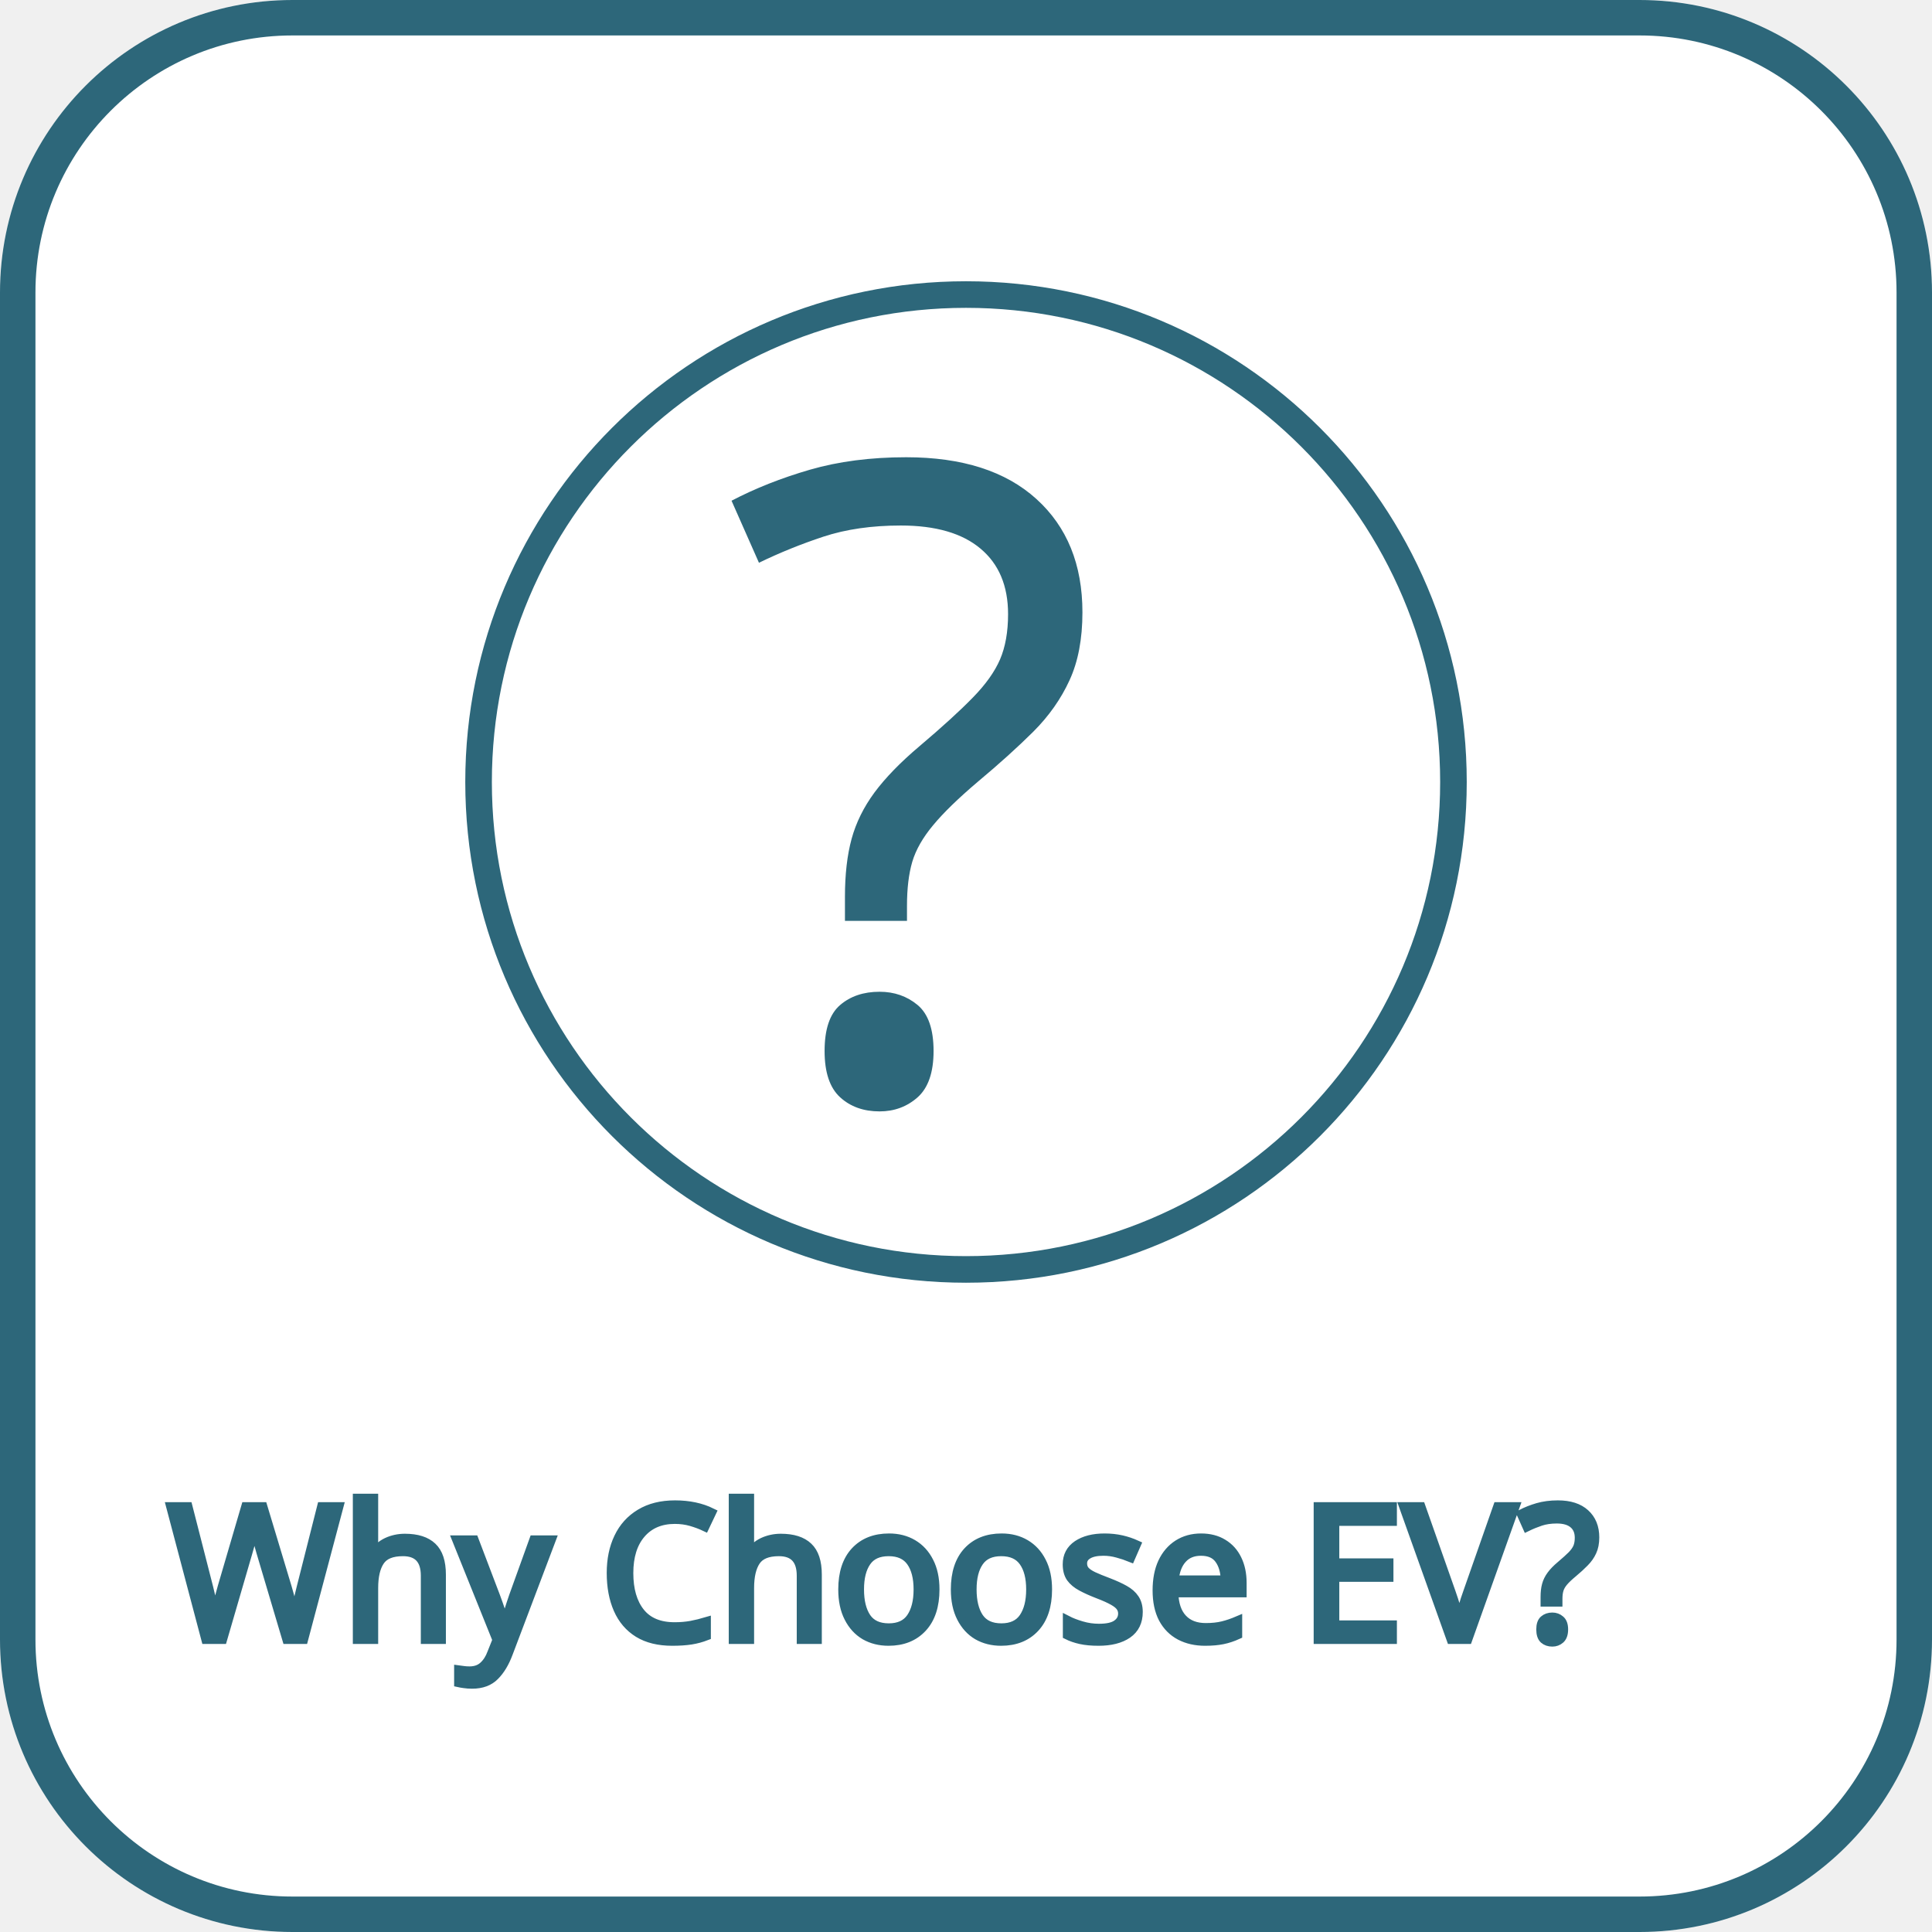
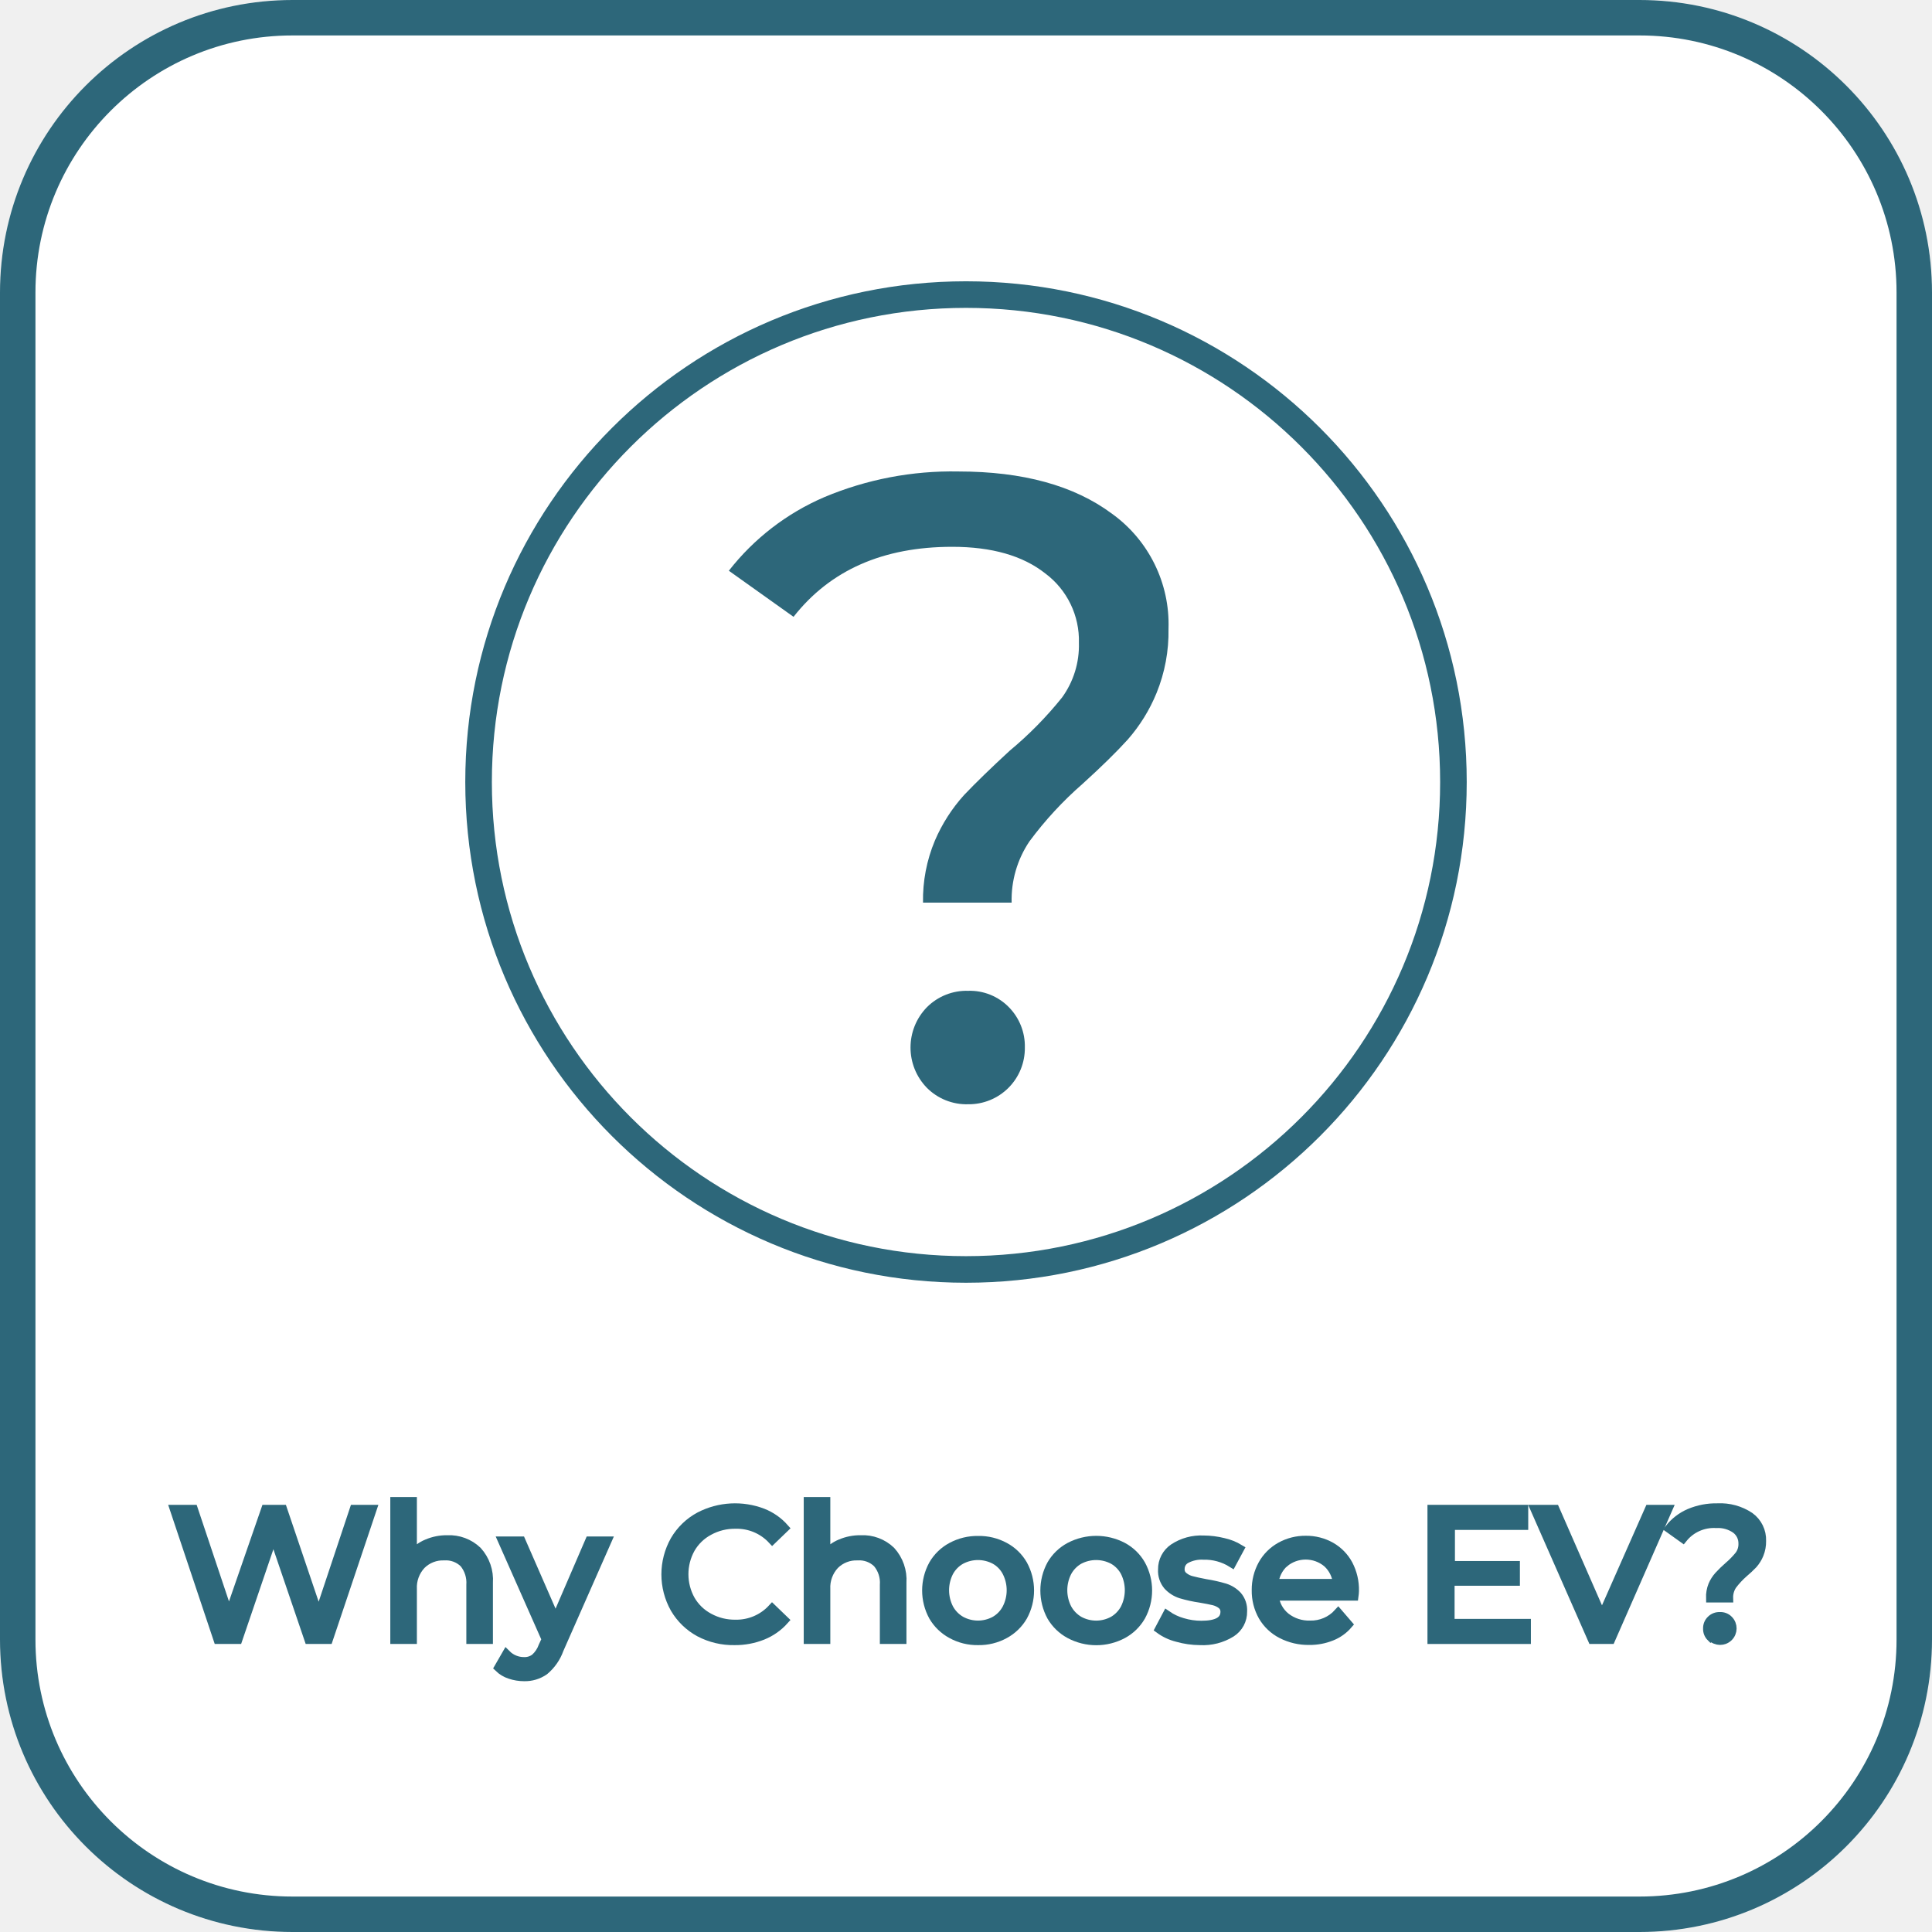
- <svg xmlns="http://www.w3.org/2000/svg" id="Component_6_1" data-name="Component 6 – 1" width="218" height="218" viewBox="0 0 218 218">
-   <g id="Rectangle_11" data-name="Rectangle 11" fill="#fff" stroke="#2d677a" stroke-width="4">
-     <rect width="218" height="218" rx="33" stroke="none" />
-     <rect x="2" y="2" width="214" height="214" rx="31" fill="none" />
-   </g>
-   <g id="Layer_2" data-name="Layer 2" transform="translate(52.5 28.23)">
-     <g id="Layer_1" data-name="Layer 1" transform="translate(1.5 -1.23)">
-       <circle id="Ellipse_25" data-name="Ellipse 25" cx="55.001" cy="55.001" r="55.001" transform="translate(0 6.236)" fill="none" stroke="#2d677a" stroke-miterlimit="10" stroke-width="3" />
-       <text id="_" data-name="?" transform="translate(27.341 97)" fill="#2d677a" font-size="100" font-family="Montserrat-Medium, Montserrat" font-weight="500">
-         <tspan x="0" y="0">?</tspan>
-       </text>
+ <svg xmlns="http://www.w3.org/2000/svg" viewBox="0 0 218 218">
+   <defs>
+     <style>.cls-1{fill:#fff;}.cls-2,.cls-3,.cls-6{fill:none;stroke:#2d677a;}.cls-2{stroke-width:4px;}.cls-3{stroke-miterlimit:10;stroke-width:3px;}.cls-4{isolation:isolate;}.cls-5{fill:#2d677a;}</style>
+   </defs>
+   <g id="Layer_2" data-name="Layer 2">
+     <g id="Component_6_1" data-name="Component 6 1">
+       <rect class="cls-1" width="218" height="218" rx="33" />
+       <rect class="cls-2" x="2" y="2" width="214" height="214" rx="31" />
+       <g id="Layer_1-2" data-name="Layer 1">
+         <circle id="Ellipse_25" data-name="Ellipse 25" class="cls-3" cx="109" cy="88.24" r="55" />
+         <g id="_" data-name=" " class="cls-4">
+           <g class="cls-4">
+             <path class="cls-5" d="M105.49,94.85a18.53,18.53,0,0,1,3.3-5.15q2-2.1,5.15-5a41.75,41.75,0,0,0,5.9-6,10,10,0,0,0,1.9-6.15,9.45,9.45,0,0,0-3.8-7.85q-3.8-3-10.5-3-11.7,0-17.9,7.9l-7.3-5.2A27.37,27.37,0,0,1,93,56.1a37.19,37.19,0,0,1,15.15-2.9q10.9,0,17.3,4.75a15.36,15.36,0,0,1,6.4,13,18.28,18.28,0,0,1-1.35,7.25,18.69,18.69,0,0,1-3.25,5.25q-1.9,2.1-5.1,5a40.74,40.74,0,0,0-6,6.5,11.79,11.79,0,0,0-2,6.9h-10A17.25,17.25,0,0,1,105.49,94.85Zm-.9,27.9a6.52,6.52,0,0,1,0-9.1,6.31,6.31,0,0,1,4.65-1.85,6.15,6.15,0,0,1,4.6,1.85,6.27,6.27,0,0,1,1.8,4.55,6.32,6.32,0,0,1-6.4,6.4A6.31,6.31,0,0,1,104.59,122.75Z" />
+           </g>
+         </g>
+       </g>
+       <g class="cls-4">
+         <path class="cls-5" d="M42,170.3,37.06,185H34.85l-4-11.74-4,11.74H24.59l-4.92-14.7h2.16l4,11.95,4.14-11.95h1.93l4.06,12,4-12Z" />
+         <path class="cls-5" d="M53.87,175a4.85,4.85,0,0,1,1.25,3.6V185h-2v-6.17a3.47,3.47,0,0,0-.77-2.44,2.91,2.91,0,0,0-2.23-.82,3.46,3.46,0,0,0-2.58,1,3.72,3.72,0,0,0-1,2.74V185h-2V169.42h2v6a4.05,4.05,0,0,1,1.65-1.24,5.59,5.59,0,0,1,2.28-.45A4.6,4.6,0,0,1,53.87,175Z" />
+         <path class="cls-5" d="M68.5,173.87l-5.4,12.24a5.57,5.57,0,0,1-1.67,2.4,3.82,3.82,0,0,1-2.3.69,4.94,4.94,0,0,1-1.58-.26,3.27,3.27,0,0,1-1.28-.77l.87-1.51a2.78,2.78,0,0,0,2,.82,1.93,1.93,0,0,0,1.23-.39,3.23,3.23,0,0,0,.89-1.33l.36-.78-4.92-11.11h2.1l3.89,8.9,3.84-8.9Z" />
+         <path class="cls-5" d="M78.92,184.19a7.19,7.19,0,0,1-2.78-2.69,7.84,7.84,0,0,1,0-7.7,7.15,7.15,0,0,1,2.79-2.69,8.71,8.71,0,0,1,7.14-.4,6.39,6.39,0,0,1,2.44,1.71l-1.37,1.32A5.46,5.46,0,0,0,83,172a6,6,0,0,0-3,.74,5.23,5.23,0,0,0-2.07,2,5.94,5.94,0,0,0,0,5.78,5.23,5.23,0,0,0,2.07,2,6,6,0,0,0,3,.74,5.49,5.49,0,0,0,4.13-1.76l1.37,1.32a6.56,6.56,0,0,1-2.45,1.72,8.31,8.31,0,0,1-3.16.59A8.15,8.15,0,0,1,78.92,184.19Z" />
+         <path class="cls-5" d="M100.53,175a4.85,4.85,0,0,1,1.25,3.6V185h-2v-6.17a3.42,3.42,0,0,0-.78-2.44,2.91,2.91,0,0,0-2.23-.82,3.46,3.46,0,0,0-2.58,1,3.72,3.72,0,0,0-1,2.74V185h-2V169.42h2v6a4.05,4.05,0,0,1,1.65-1.24,5.59,5.59,0,0,1,2.28-.45A4.58,4.58,0,0,1,100.53,175Z" />
+         <path class="cls-5" d="M107.37,184.39a5.31,5.31,0,0,1-2.07-2,6.08,6.08,0,0,1,0-5.85,5.22,5.22,0,0,1,2.07-2,6.12,6.12,0,0,1,3-.73,6.05,6.05,0,0,1,3,.73,5.2,5.2,0,0,1,2.06,2,6.08,6.08,0,0,1,0,5.85,5.29,5.29,0,0,1-2.06,2,6,6,0,0,1-3,.74A6,6,0,0,1,107.37,184.39Zm4.9-1.52a3.43,3.43,0,0,0,1.33-1.39,4.51,4.51,0,0,0,0-4.09,3.34,3.34,0,0,0-1.33-1.38,4.08,4.08,0,0,0-3.84,0,3.45,3.45,0,0,0-1.35,1.38,4.51,4.51,0,0,0,0,4.09,3.54,3.54,0,0,0,1.35,1.39,4,4,0,0,0,3.84,0Z" />
+         <path class="cls-5" d="M120.7,184.39a5.31,5.31,0,0,1-2.07-2,6.15,6.15,0,0,1,0-5.85,5.22,5.22,0,0,1,2.07-2,6.45,6.45,0,0,1,6,0,5.17,5.17,0,0,1,2.05,2,6.08,6.08,0,0,1,0,5.85,5.26,5.26,0,0,1-2.05,2,6.37,6.37,0,0,1-6,0Zm4.91-1.52a3.49,3.49,0,0,0,1.33-1.39,4.6,4.6,0,0,0,0-4.09,3.4,3.4,0,0,0-1.33-1.38,4.1,4.1,0,0,0-3.85,0,3.49,3.49,0,0,0-1.34,1.38,4.51,4.51,0,0,0,0,4.09,3.59,3.59,0,0,0,1.34,1.39,4,4,0,0,0,3.85,0Z" />
+         <path class="cls-5" d="M132.82,184.76a5.74,5.74,0,0,1-2-.94l.84-1.59a6,6,0,0,0,1.78.84,7.35,7.35,0,0,0,2.12.31c1.77,0,2.65-.5,2.65-1.51a1,1,0,0,0-.36-.8,2.38,2.38,0,0,0-.89-.43q-.54-.13-1.53-.3a15.43,15.43,0,0,1-2.19-.48,3.42,3.42,0,0,1-1.46-.93,2.59,2.59,0,0,1-.61-1.83,2.86,2.86,0,0,1,1.26-2.42,5.64,5.64,0,0,1,3.38-.92,9.46,9.46,0,0,1,2.23.28,6,6,0,0,1,1.83.73l-.86,1.6a5.8,5.8,0,0,0-3.22-.88,3.72,3.72,0,0,0-1.95.42,1.26,1.26,0,0,0-.67,1.11,1,1,0,0,0,.38.86,2.26,2.26,0,0,0,.93.46c.37.1.89.21,1.56.34a17.08,17.08,0,0,1,2.18.49,3.29,3.29,0,0,1,1.42.9,2.48,2.48,0,0,1,.58,1.76,2.77,2.77,0,0,1-1.29,2.4,6.05,6.05,0,0,1-3.52.9A9.48,9.48,0,0,1,132.82,184.76Z" />
+         <path class="cls-5" d="M152.79,180.11h-9a3.51,3.51,0,0,0,1.29,2.36,4.25,4.25,0,0,0,2.74.89A4.14,4.14,0,0,0,151,182l1.12,1.3a4.8,4.8,0,0,1-1.88,1.34,6.53,6.53,0,0,1-2.51.47,6.6,6.6,0,0,1-3.13-.73,5.2,5.2,0,0,1-2.11-2,5.8,5.8,0,0,1-.75-2.95,5.9,5.9,0,0,1,.73-2.91,5.18,5.18,0,0,1,2-2,5.75,5.75,0,0,1,2.87-.73,5.65,5.65,0,0,1,2.85.73,5.08,5.08,0,0,1,1.95,2,6.13,6.13,0,0,1,.7,3A5.25,5.25,0,0,1,152.79,180.11Zm-7.89-3.76a3.56,3.56,0,0,0-1.14,2.31h7.14a3.55,3.55,0,0,0-1.14-2.3,3.78,3.78,0,0,0-4.86,0Z" />
+         <path class="cls-5" d="M172.24,183.17V185H161.57V170.3h10.37v1.83h-8.27v4.51H171v1.79h-7.37v4.74Z" />
+         <path class="cls-5" d="M188.2,170.3,181.75,185h-2.08l-6.47-14.7h2.27l5.29,12.08,5.34-12.08Z" />
+         <path class="cls-5" d="M193.25,178.88a3.85,3.85,0,0,1,.69-1.08,13.94,13.94,0,0,1,1.08-1.05,9.44,9.44,0,0,0,1.24-1.27,2.1,2.1,0,0,0,.4-1.3,2,2,0,0,0-.8-1.64,3.47,3.47,0,0,0-2.2-.62,4.47,4.47,0,0,0-3.76,1.66l-1.54-1.1a5.85,5.85,0,0,1,2.26-1.74,7.74,7.74,0,0,1,3.18-.61,6,6,0,0,1,3.64,1,3.23,3.23,0,0,1,1.34,2.74,3.82,3.82,0,0,1-.28,1.52,4,4,0,0,1-.69,1.11,13.71,13.71,0,0,1-1.07,1,9.25,9.25,0,0,0-1.27,1.37,2.5,2.5,0,0,0-.41,1.45H193A3.62,3.62,0,0,1,193.25,178.88Zm-.19,5.86a1.3,1.3,0,0,1-.39-1,1.28,1.28,0,0,1,.39-.95,1.31,1.31,0,0,1,1-.39,1.28,1.28,0,0,1,1,.39,1.36,1.36,0,0,1-1.94,1.91Z" />
+       </g>
+       <g class="cls-4">
+         <path class="cls-6" d="M42,170.3,37.06,185H34.85l-4-11.74-4,11.74H24.59l-4.92-14.7h2.16l4,11.95,4.14-11.95h1.93l4.06,12,4-12Z" />
+         <path class="cls-6" d="M53.87,175a4.85,4.85,0,0,1,1.25,3.6V185h-2v-6.17a3.47,3.47,0,0,0-.77-2.44,2.91,2.91,0,0,0-2.23-.82,3.46,3.46,0,0,0-2.58,1,3.72,3.72,0,0,0-1,2.74V185h-2V169.42h2v6a4.05,4.05,0,0,1,1.65-1.24,5.59,5.59,0,0,1,2.28-.45A4.6,4.6,0,0,1,53.87,175Z" />
+         <path class="cls-6" d="M68.5,173.87l-5.4,12.24a5.57,5.57,0,0,1-1.67,2.4,3.82,3.82,0,0,1-2.3.69,4.94,4.94,0,0,1-1.58-.26,3.27,3.27,0,0,1-1.28-.77l.87-1.51a2.78,2.78,0,0,0,2,.82,1.93,1.93,0,0,0,1.23-.39,3.23,3.23,0,0,0,.89-1.33l.36-.78-4.92-11.11h2.1l3.89,8.9,3.84-8.9Z" />
+         <path class="cls-6" d="M78.92,184.19a7.19,7.19,0,0,1-2.78-2.69,7.84,7.84,0,0,1,0-7.7,7.15,7.15,0,0,1,2.79-2.69,8.71,8.71,0,0,1,7.14-.4,6.39,6.39,0,0,1,2.44,1.71l-1.37,1.32A5.46,5.46,0,0,0,83,172a6,6,0,0,0-3,.74,5.23,5.23,0,0,0-2.07,2,5.94,5.94,0,0,0,0,5.78,5.23,5.23,0,0,0,2.07,2,6,6,0,0,0,3,.74,5.49,5.49,0,0,0,4.13-1.76l1.37,1.32a6.56,6.56,0,0,1-2.45,1.72,8.31,8.31,0,0,1-3.16.59A8.15,8.15,0,0,1,78.92,184.19Z" />
+         <path class="cls-6" d="M100.53,175a4.85,4.85,0,0,1,1.25,3.6V185h-2v-6.17a3.42,3.42,0,0,0-.78-2.44,2.91,2.91,0,0,0-2.23-.82,3.46,3.46,0,0,0-2.58,1,3.72,3.72,0,0,0-1,2.74V185h-2V169.42h2v6a4.05,4.05,0,0,1,1.65-1.24,5.59,5.59,0,0,1,2.28-.45A4.58,4.58,0,0,1,100.53,175Z" />
+         <path class="cls-6" d="M107.37,184.39a5.31,5.31,0,0,1-2.07-2,6.08,6.08,0,0,1,0-5.85,5.22,5.22,0,0,1,2.07-2,6.12,6.12,0,0,1,3-.73,6.05,6.05,0,0,1,3,.73,5.2,5.2,0,0,1,2.06,2,6.08,6.08,0,0,1,0,5.85,5.29,5.29,0,0,1-2.06,2,6,6,0,0,1-3,.74A6,6,0,0,1,107.37,184.39Zm4.9-1.52a3.43,3.43,0,0,0,1.33-1.39,4.51,4.51,0,0,0,0-4.09,3.34,3.34,0,0,0-1.33-1.38,4.08,4.08,0,0,0-3.84,0,3.45,3.45,0,0,0-1.35,1.38,4.51,4.51,0,0,0,0,4.09,3.54,3.54,0,0,0,1.35,1.39,4,4,0,0,0,3.84,0Z" />
+         <path class="cls-6" d="M120.7,184.39a5.31,5.31,0,0,1-2.07-2,6.15,6.15,0,0,1,0-5.85,5.22,5.22,0,0,1,2.07-2,6.45,6.45,0,0,1,6,0,5.17,5.17,0,0,1,2.05,2,6.08,6.08,0,0,1,0,5.85,5.26,5.26,0,0,1-2.05,2,6.37,6.37,0,0,1-6,0Zm4.91-1.52a3.49,3.49,0,0,0,1.33-1.39,4.6,4.6,0,0,0,0-4.09,3.4,3.4,0,0,0-1.33-1.38,4.1,4.1,0,0,0-3.85,0,3.49,3.49,0,0,0-1.34,1.38,4.51,4.51,0,0,0,0,4.09,3.59,3.59,0,0,0,1.34,1.39,4,4,0,0,0,3.85,0Z" />
+         <path class="cls-6" d="M132.82,184.76a5.74,5.74,0,0,1-2-.94l.84-1.59a6,6,0,0,0,1.78.84,7.35,7.35,0,0,0,2.12.31c1.77,0,2.65-.5,2.65-1.51a1,1,0,0,0-.36-.8,2.38,2.38,0,0,0-.89-.43q-.54-.13-1.53-.3a15.43,15.43,0,0,1-2.19-.48,3.42,3.42,0,0,1-1.46-.93,2.59,2.59,0,0,1-.61-1.83,2.86,2.86,0,0,1,1.26-2.42,5.64,5.64,0,0,1,3.38-.92,9.46,9.46,0,0,1,2.23.28,6,6,0,0,1,1.83.73l-.86,1.6a5.8,5.8,0,0,0-3.22-.88,3.72,3.72,0,0,0-1.95.42,1.26,1.26,0,0,0-.67,1.11,1,1,0,0,0,.38.86,2.26,2.26,0,0,0,.93.46c.37.1.89.21,1.56.34a17.08,17.08,0,0,1,2.18.49,3.29,3.29,0,0,1,1.42.9,2.48,2.48,0,0,1,.58,1.76,2.77,2.77,0,0,1-1.29,2.4,6.05,6.05,0,0,1-3.52.9A9.48,9.48,0,0,1,132.82,184.76Z" />
+         <path class="cls-6" d="M152.79,180.11h-9a3.51,3.51,0,0,0,1.29,2.36,4.25,4.25,0,0,0,2.74.89A4.14,4.14,0,0,0,151,182l1.12,1.3a4.8,4.8,0,0,1-1.88,1.34,6.53,6.53,0,0,1-2.51.47,6.6,6.6,0,0,1-3.13-.73,5.2,5.2,0,0,1-2.11-2,5.8,5.8,0,0,1-.75-2.95,5.9,5.9,0,0,1,.73-2.91,5.18,5.18,0,0,1,2-2,5.75,5.75,0,0,1,2.87-.73,5.65,5.65,0,0,1,2.85.73,5.08,5.08,0,0,1,1.95,2,6.13,6.13,0,0,1,.7,3A5.25,5.25,0,0,1,152.79,180.11Zm-7.89-3.76a3.56,3.56,0,0,0-1.14,2.31h7.14a3.55,3.55,0,0,0-1.14-2.3,3.78,3.78,0,0,0-4.86,0Z" />
+         <path class="cls-6" d="M172.24,183.17V185H161.57V170.3h10.37v1.83h-8.27v4.51H171v1.79h-7.37v4.74Z" />
+         <path class="cls-6" d="M188.2,170.3,181.75,185h-2.08l-6.47-14.7h2.27l5.29,12.08,5.34-12.08Z" />
+         <path class="cls-6" d="M193.25,178.88a3.85,3.85,0,0,1,.69-1.08,13.94,13.94,0,0,1,1.08-1.05,9.44,9.44,0,0,0,1.24-1.27,2.1,2.1,0,0,0,.4-1.3,2,2,0,0,0-.8-1.64,3.47,3.47,0,0,0-2.2-.62,4.47,4.47,0,0,0-3.76,1.66l-1.54-1.1a5.85,5.85,0,0,1,2.26-1.74,7.74,7.74,0,0,1,3.18-.61,6,6,0,0,1,3.64,1,3.23,3.23,0,0,1,1.34,2.74,3.82,3.82,0,0,1-.28,1.52,4,4,0,0,1-.69,1.11,13.71,13.71,0,0,1-1.07,1,9.25,9.25,0,0,0-1.27,1.37,2.5,2.5,0,0,0-.41,1.45H193A3.62,3.62,0,0,1,193.25,178.88Zm-.19,5.86a1.3,1.3,0,0,1-.39-1,1.28,1.28,0,0,1,.39-.95,1.31,1.31,0,0,1,1-.39,1.28,1.28,0,0,1,1,.39,1.36,1.36,0,0,1-1.94,1.91Z" />
+       </g>
    </g>
  </g>
-   <text id="Why_Choose_EV_" data-name="Why Choose EV?" transform="translate(19 185)" fill="#2d677a" stroke="#2d677a" stroke-width="1" font-size="21" font-family="Montserrat-Medium, Montserrat" font-weight="500">
-     <tspan x="0" y="0">Why Choose EV?</tspan>
-   </text>
</svg>
